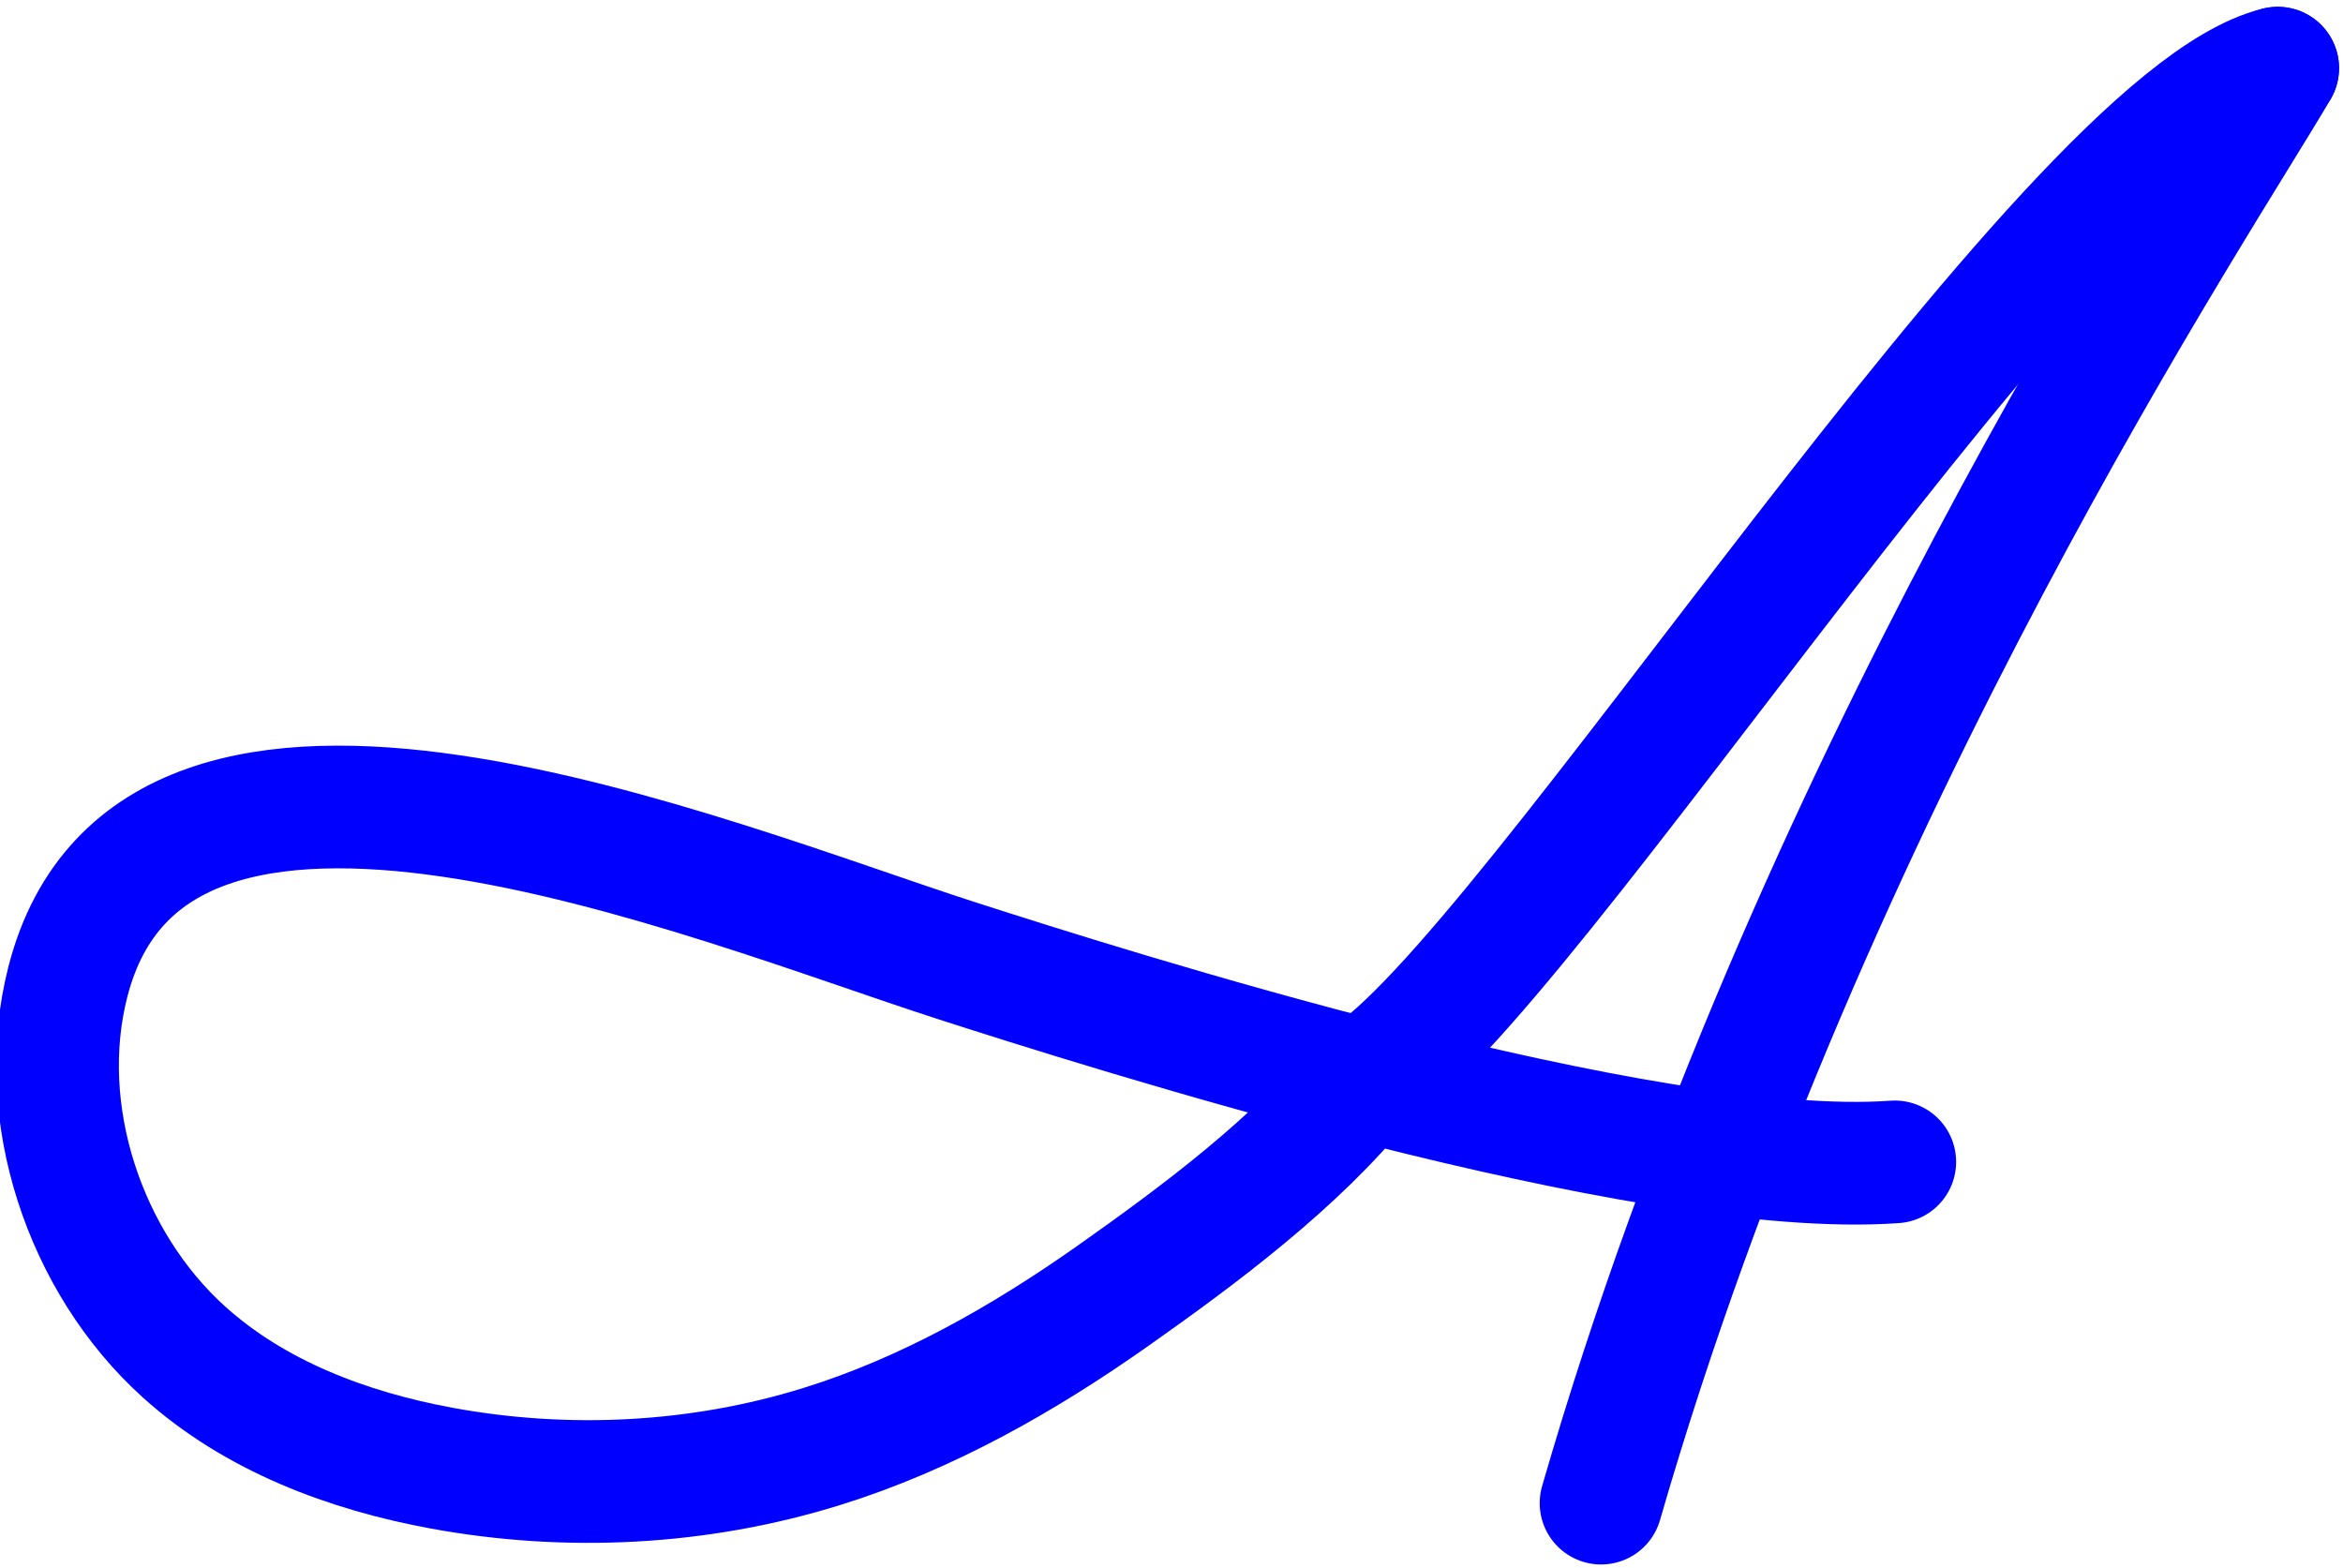
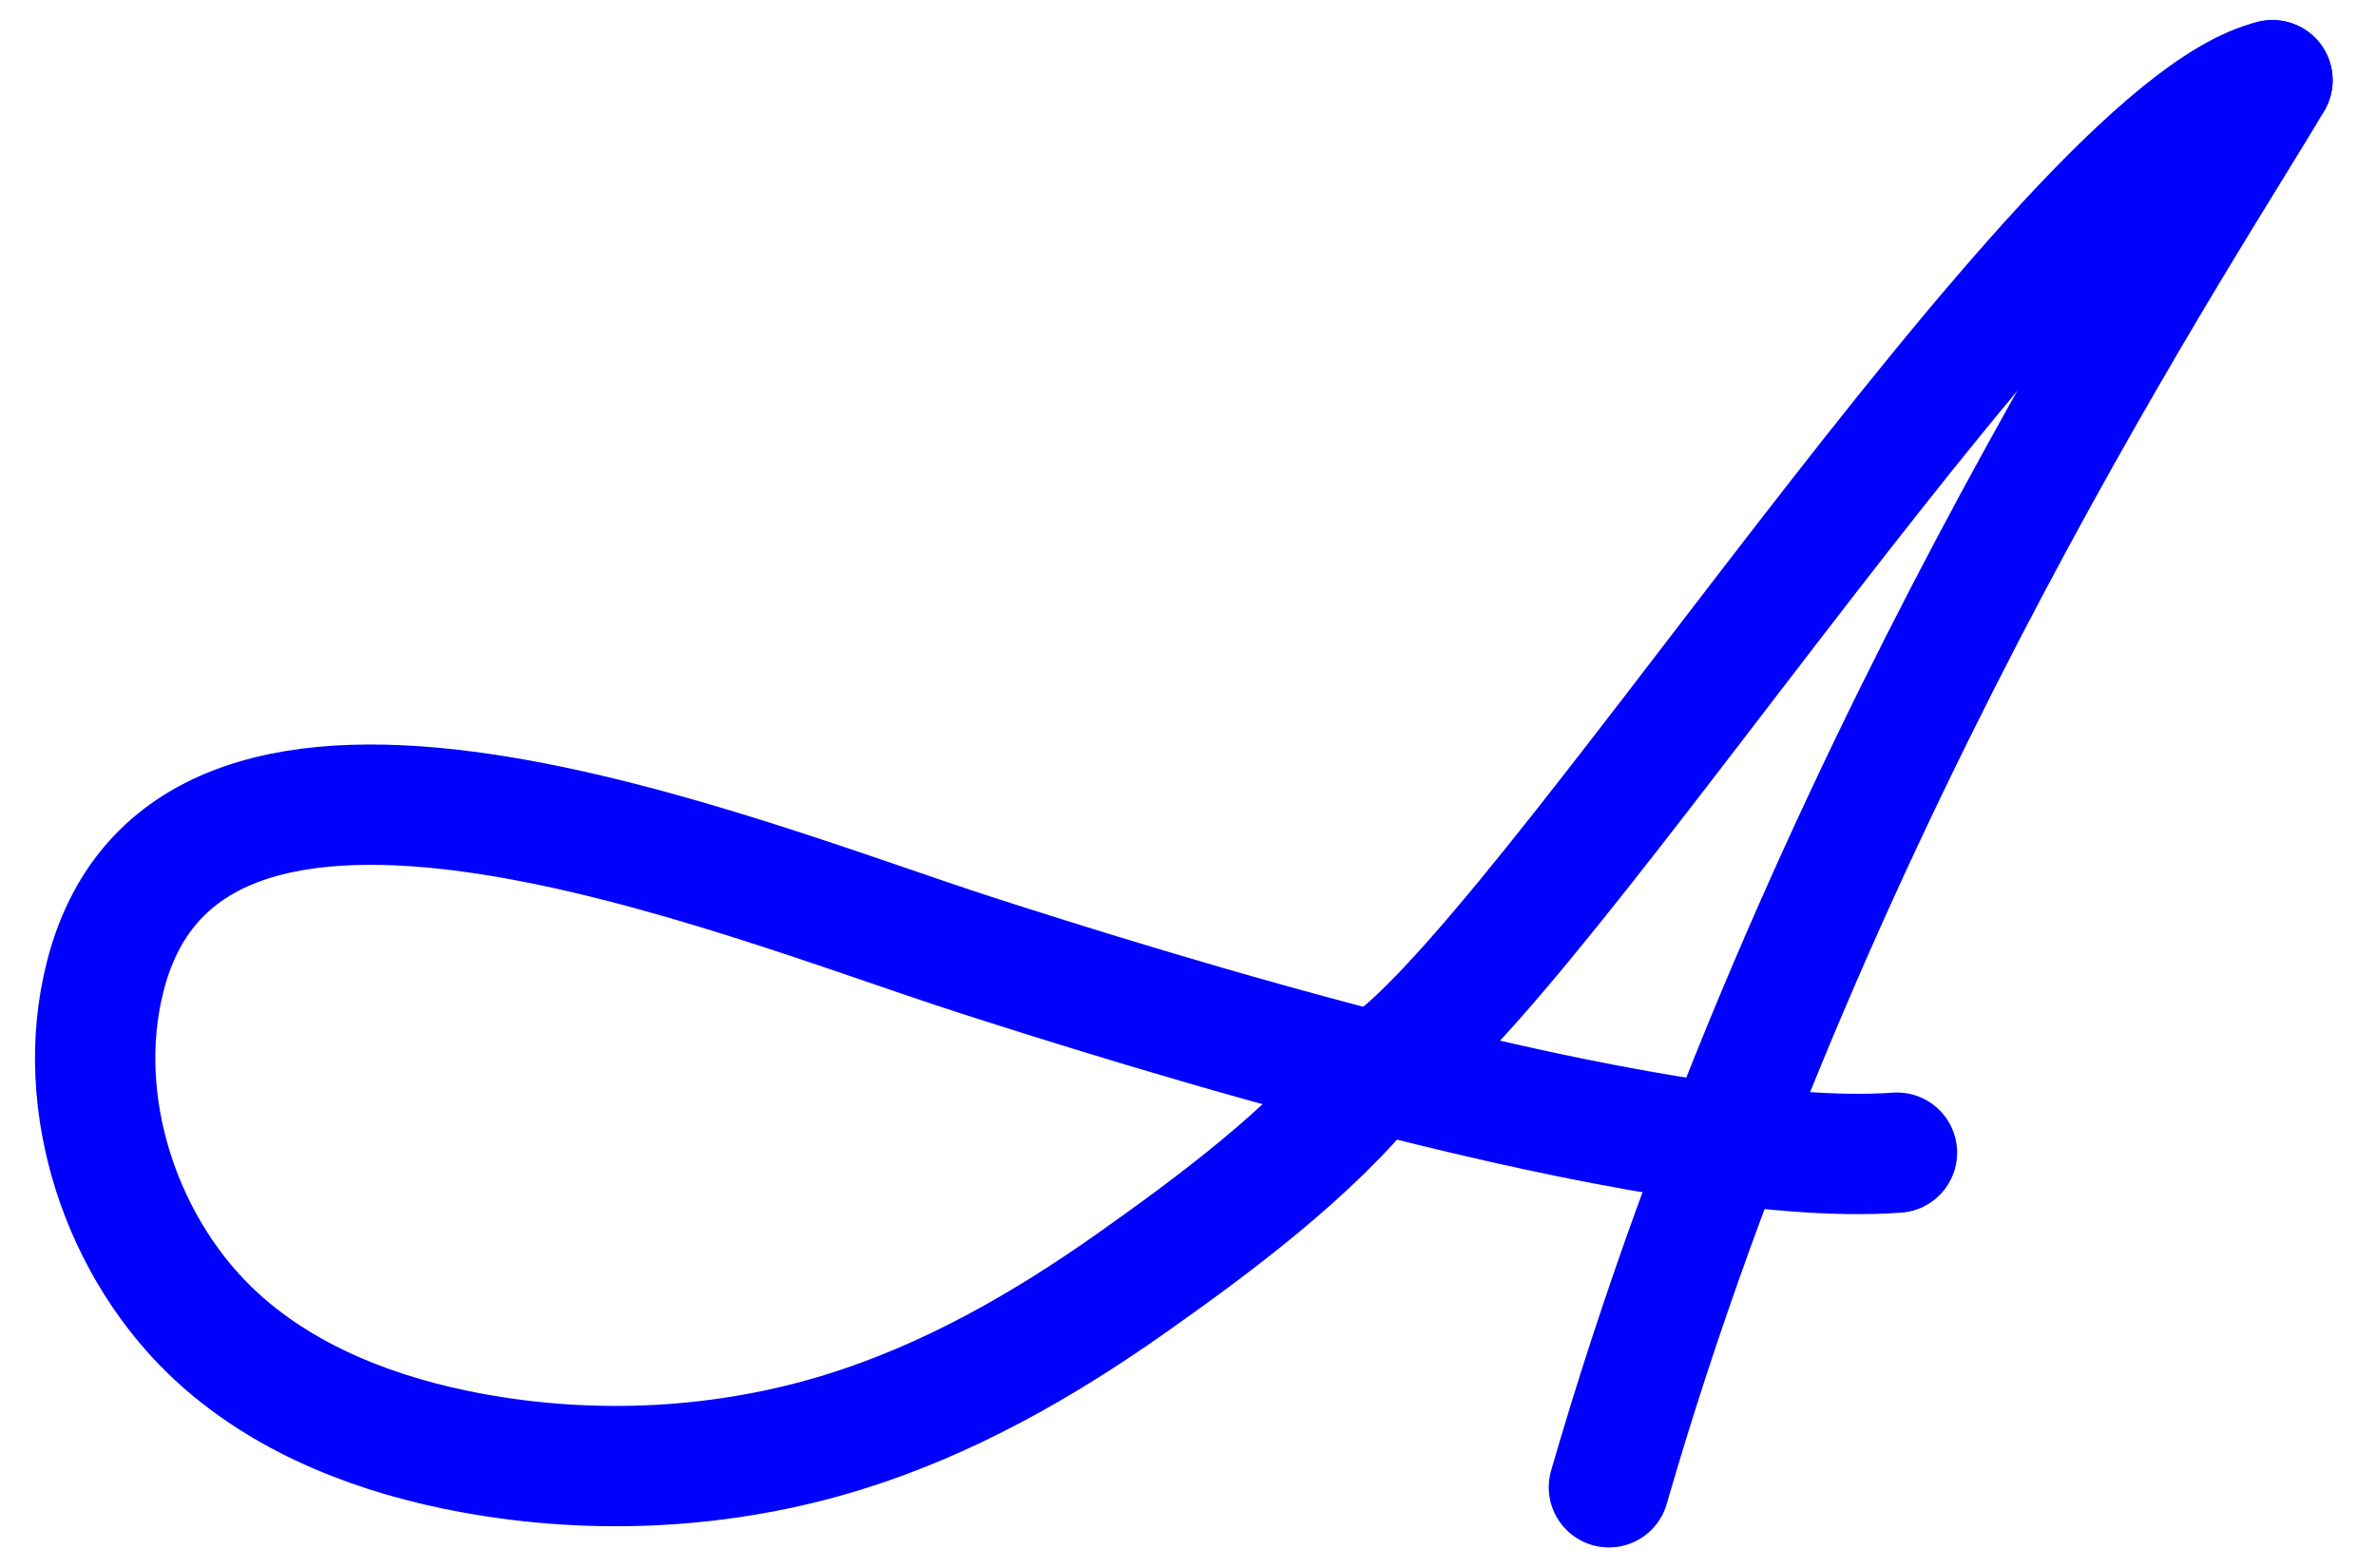
- <svg xmlns="http://www.w3.org/2000/svg" version="1.1" id="Layer_1" x="0px" y="0px" width="550px" height="368px" viewBox="0 0 550 368" enable-background="new 0 0 550 368" xml:space="preserve">
-   <g>
-     <path fill="none" stroke="#0000FF" stroke-width="28.8" stroke-linecap="round" stroke-linejoin="round" stroke-miterlimit="10" d="   M444.783,272.732C386,277,259.135,236.635,224.554,225.5C166.422,206.781,36,152,15.92,230.5   c-7.842,30.659,3.965,65.8,27.225,86.812c16.648,15.039,38.501,23.265,60.568,27.317c29.547,5.426,60.417,3.84,89.109-5.063   c24.719-7.67,47.423-20.581,68.489-35.436c20.037-14.129,43.254-31.381,58.67-50.67" />
-     <path fill="none" stroke="#0000FF" stroke-width="28.8" stroke-linecap="round" stroke-linejoin="round" stroke-miterlimit="10" d="   M319.982,253.461C357.762,231.5,484.5,28.167,534.667,16" />
-     <path fill="none" stroke="#0000FF" stroke-width="28.8" stroke-linecap="round" stroke-linejoin="round" stroke-miterlimit="10" d="   M534.667,16C517.065,46.309,424.5,184.417,375.833,352.833" />
+ <svg xmlns="http://www.w3.org/2000/svg" version="1.1" x="0px" y="0px" width="568.72px" height="375.229px" viewBox="0 0 568.72 375.229" style="enable-background:new 0 0 568.72 375.229;" xml:space="preserve">
+   <g id="font" style="display:none;">
+     <path style="display:inline;stroke:#000000;stroke-width:9;stroke-linecap:round;stroke-linejoin:round;stroke-miterlimit:10;" d="   M551.414,34.742c0,5.88-2.895,10.92-7.237,13.02c-2.171,2.52-9.77,12.18-30.756,49.98c-15.559,28.14-34.012,62.58-51.38,97.439   c-13.388,27.3-25.689,52.92-35.459,75.6c5.065,0,10.131,0.42,15.197,0.42c6.875,0,12.302,6.3,12.302,13.86   c0,7.98-5.428,14.28-12.302,14.28c-8.684,0-17.73-0.42-26.776-1.26c-12.664,31.08-15.92,44.94-17.006,50.82   c2.533,2.52,3.98,6.3,3.98,10.5c0,7.56-5.428,13.86-12.303,13.86c-5.427,0-10.131-2.939-13.026-7.979   c-2.171-3.78-3.256-7.98-3.256-13.02c0-7.56,1.809-21.42,15.921-57.12c-20.263-2.94-40.887-7.56-61.512-13.02   c-5.428,5.46-10.855,10.5-16.645,15.54c-56.084,51.66-106.74,76.86-154.864,76.86c-45.229,0-83.583-11.76-110.72-34.02   c-24.243-20.16-38.354-47.88-38.354-76.439c0-21,7.96-40.32,22.072-54.6c14.835-14.28,35.098-21.84,59.341-21.84   c35.821,0,84.307,15.96,140.753,34.86c29.308,9.66,60.426,20.16,91.543,28.98c36.545-37.38,70.195-80.22,100.589-118.859   c23.157-28.56,44.505-55.44,62.958-75.18c23.881-26.04,40.525-36.96,54.999-36.96C545.986,20.463,551.414,26.763,551.414,34.742z    M298.132,273.722c-26.052-7.56-51.38-15.96-75.623-23.94c-52.104-17.64-101.675-34.02-133.878-34.02   c-34.012,0-56.808,19.32-56.808,48.3c0,19.32,10.131,38.64,27.861,53.34c15.92,13.02,45.953,28.56,96.609,28.56   c42.334,0,88.287-23.1,140.029-70.56C296.684,274.982,297.408,274.562,298.132,273.722z M493.883,83.042   c-14.112,16.38-37.993,48.72-54.275,68.88c-27.137,34.44-57.169,72.24-89.372,106.68c17.006,4.2,33.65,7.56,49.933,9.66   c15.559-35.7,33.65-73.08,46.314-98.699C459.509,143.522,481.58,105.302,493.883,83.042z" />
  </g>
+   <g id="vectorized-fonts">
+     <g>
+       <path style="fill:none;stroke:#0000FF;stroke-width:28.8;stroke-linecap:round;stroke-linejoin:round;stroke-miterlimit:10;" d="    M454.058,275.929c-58.783,4.268-185.648-36.096-220.229-47.231c-58.132-18.719-188.554-73.5-208.634,5    c-7.842,30.659,3.965,65.8,27.225,86.812c16.648,15.039,38.501,23.265,60.568,27.317c29.547,5.426,60.417,3.84,89.109-5.063    c24.719-7.67,47.423-20.581,68.489-35.436c20.037-14.129,43.254-31.381,58.67-50.67" />
+       <path style="fill:none;stroke:#0000FF;stroke-width:28.8;stroke-linecap:round;stroke-linejoin:round;stroke-miterlimit:10;" d="    M329.256,256.659c37.78-21.961,164.518-225.295,214.685-237.461" />
+       <path style="fill:none;stroke:#0000FF;stroke-width:28.8;stroke-linecap:round;stroke-linejoin:round;stroke-miterlimit:10;" d="    M543.941,19.198C526.34,49.507,433.775,187.614,385.108,356.031" />
+     </g>
+   </g>
+   <g id="KEY" style="display:none;">
+ </g>
</svg>
